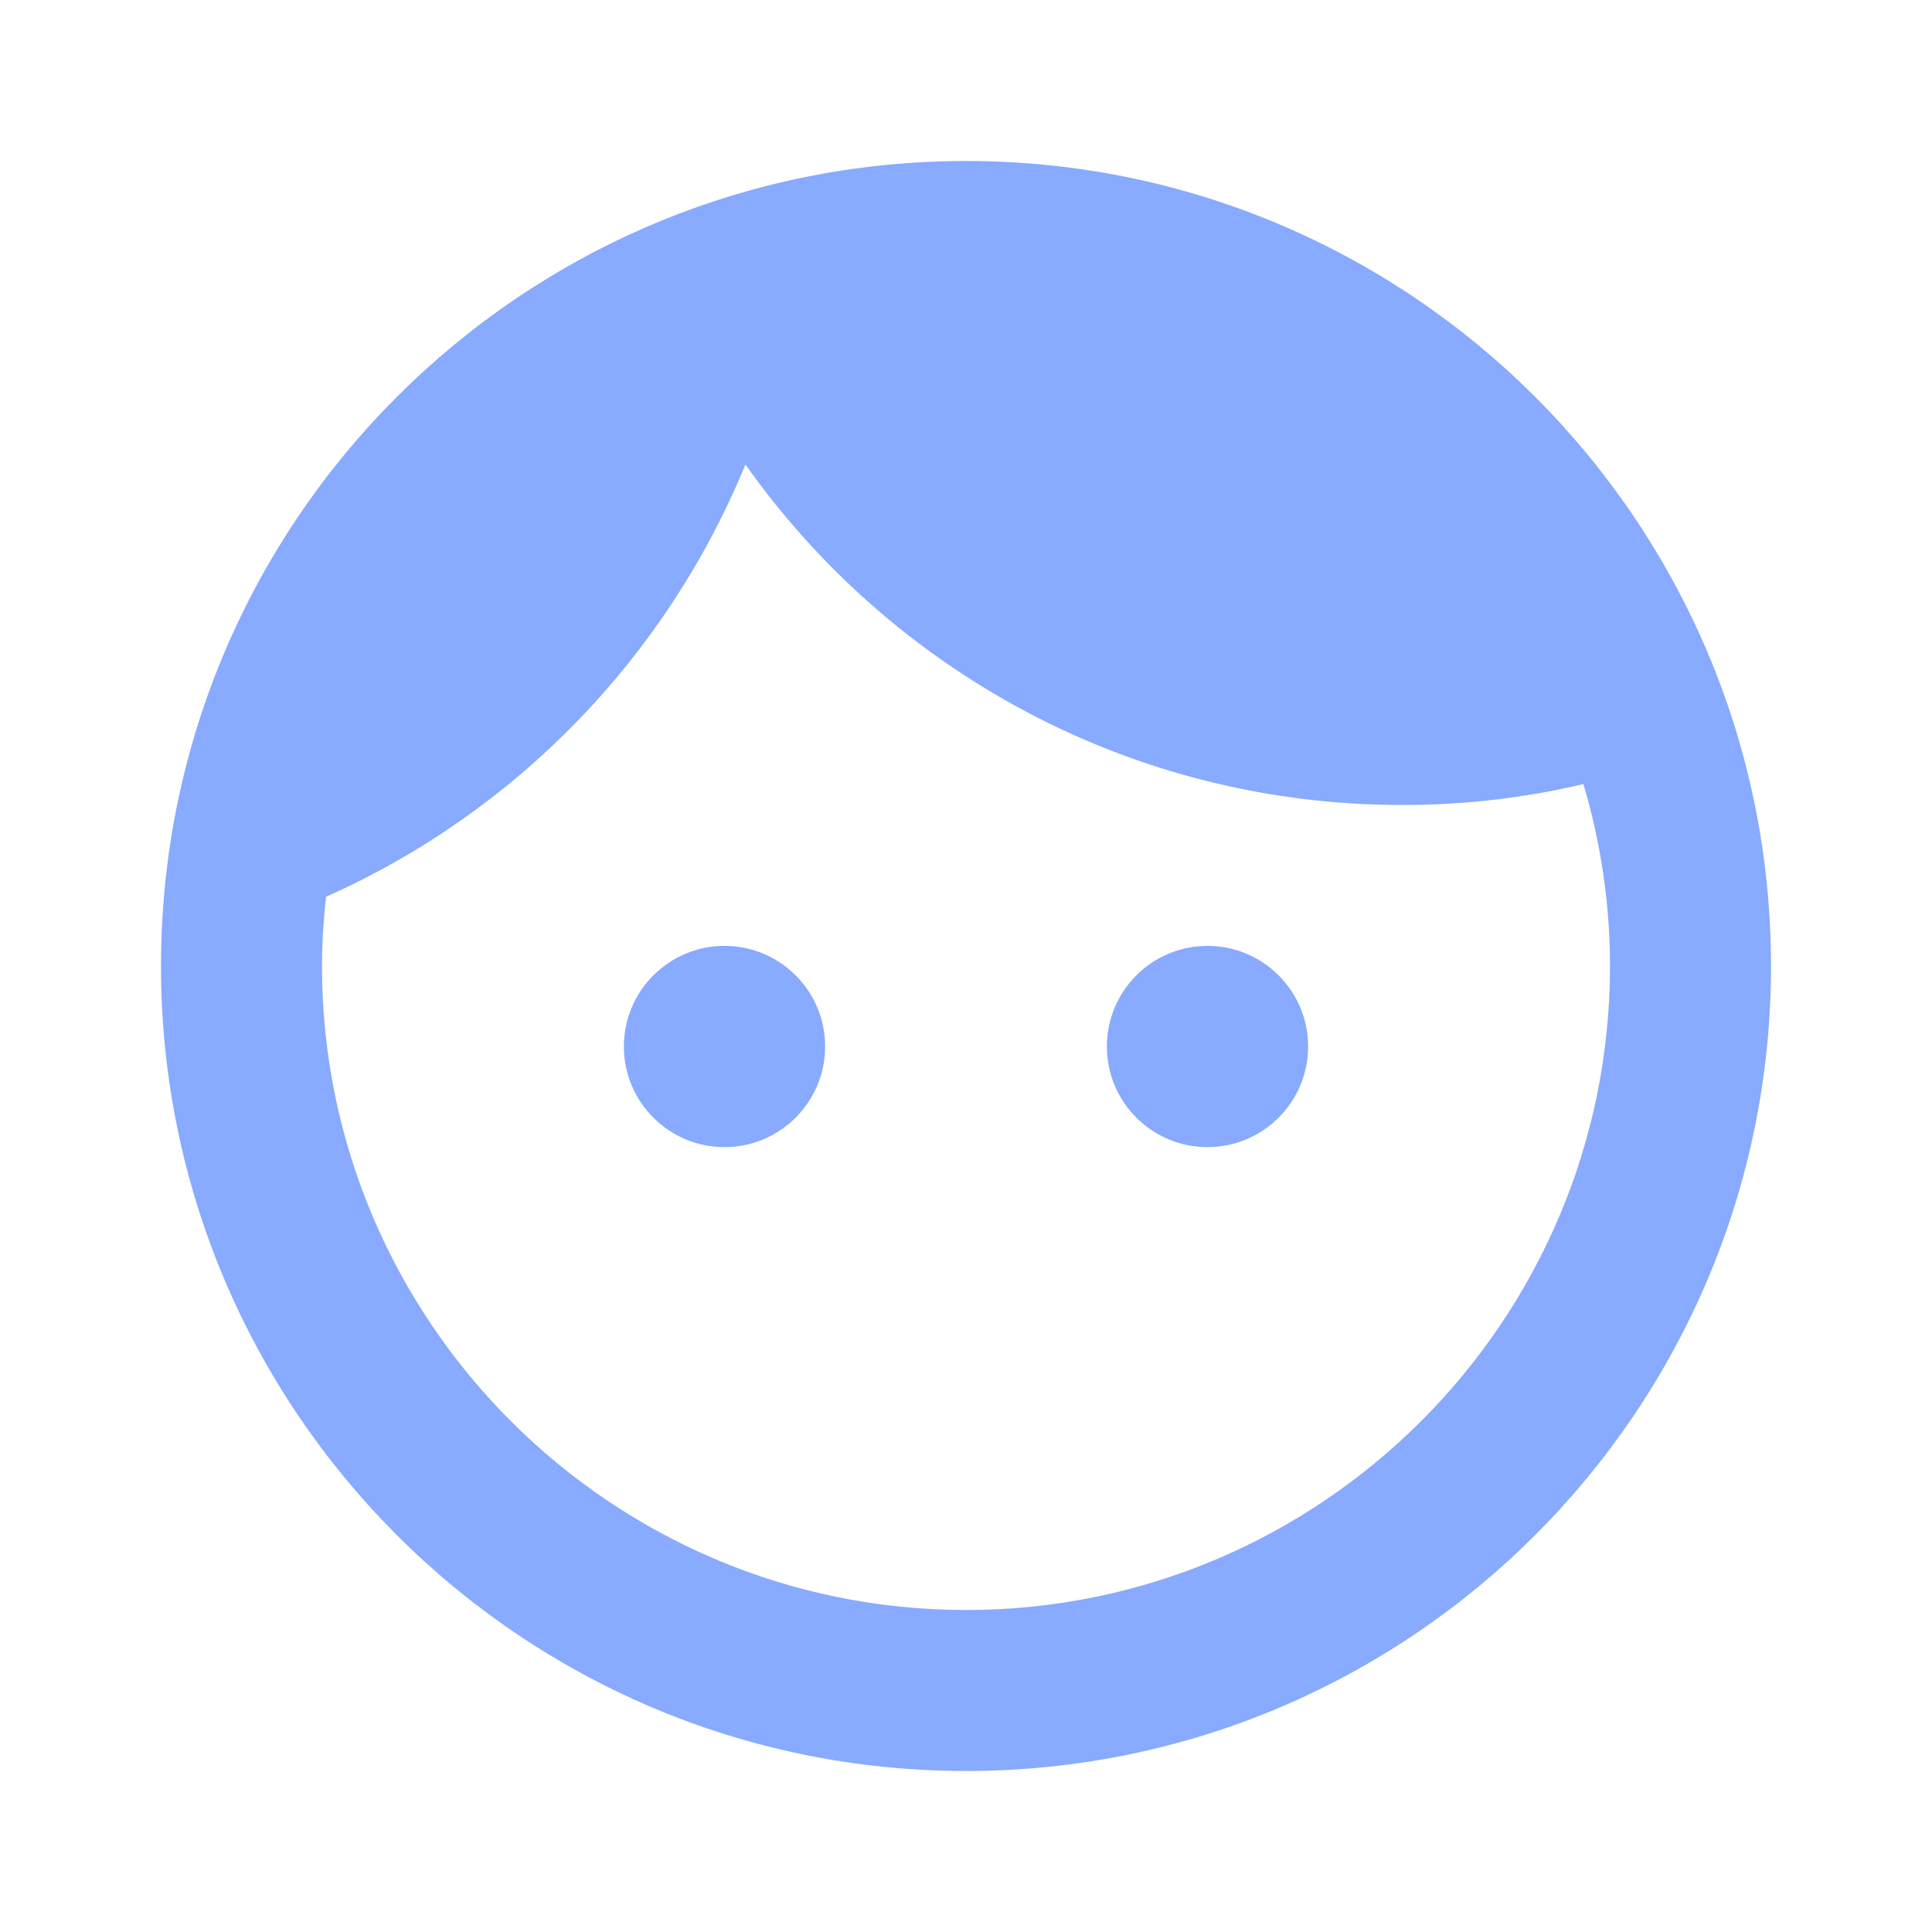
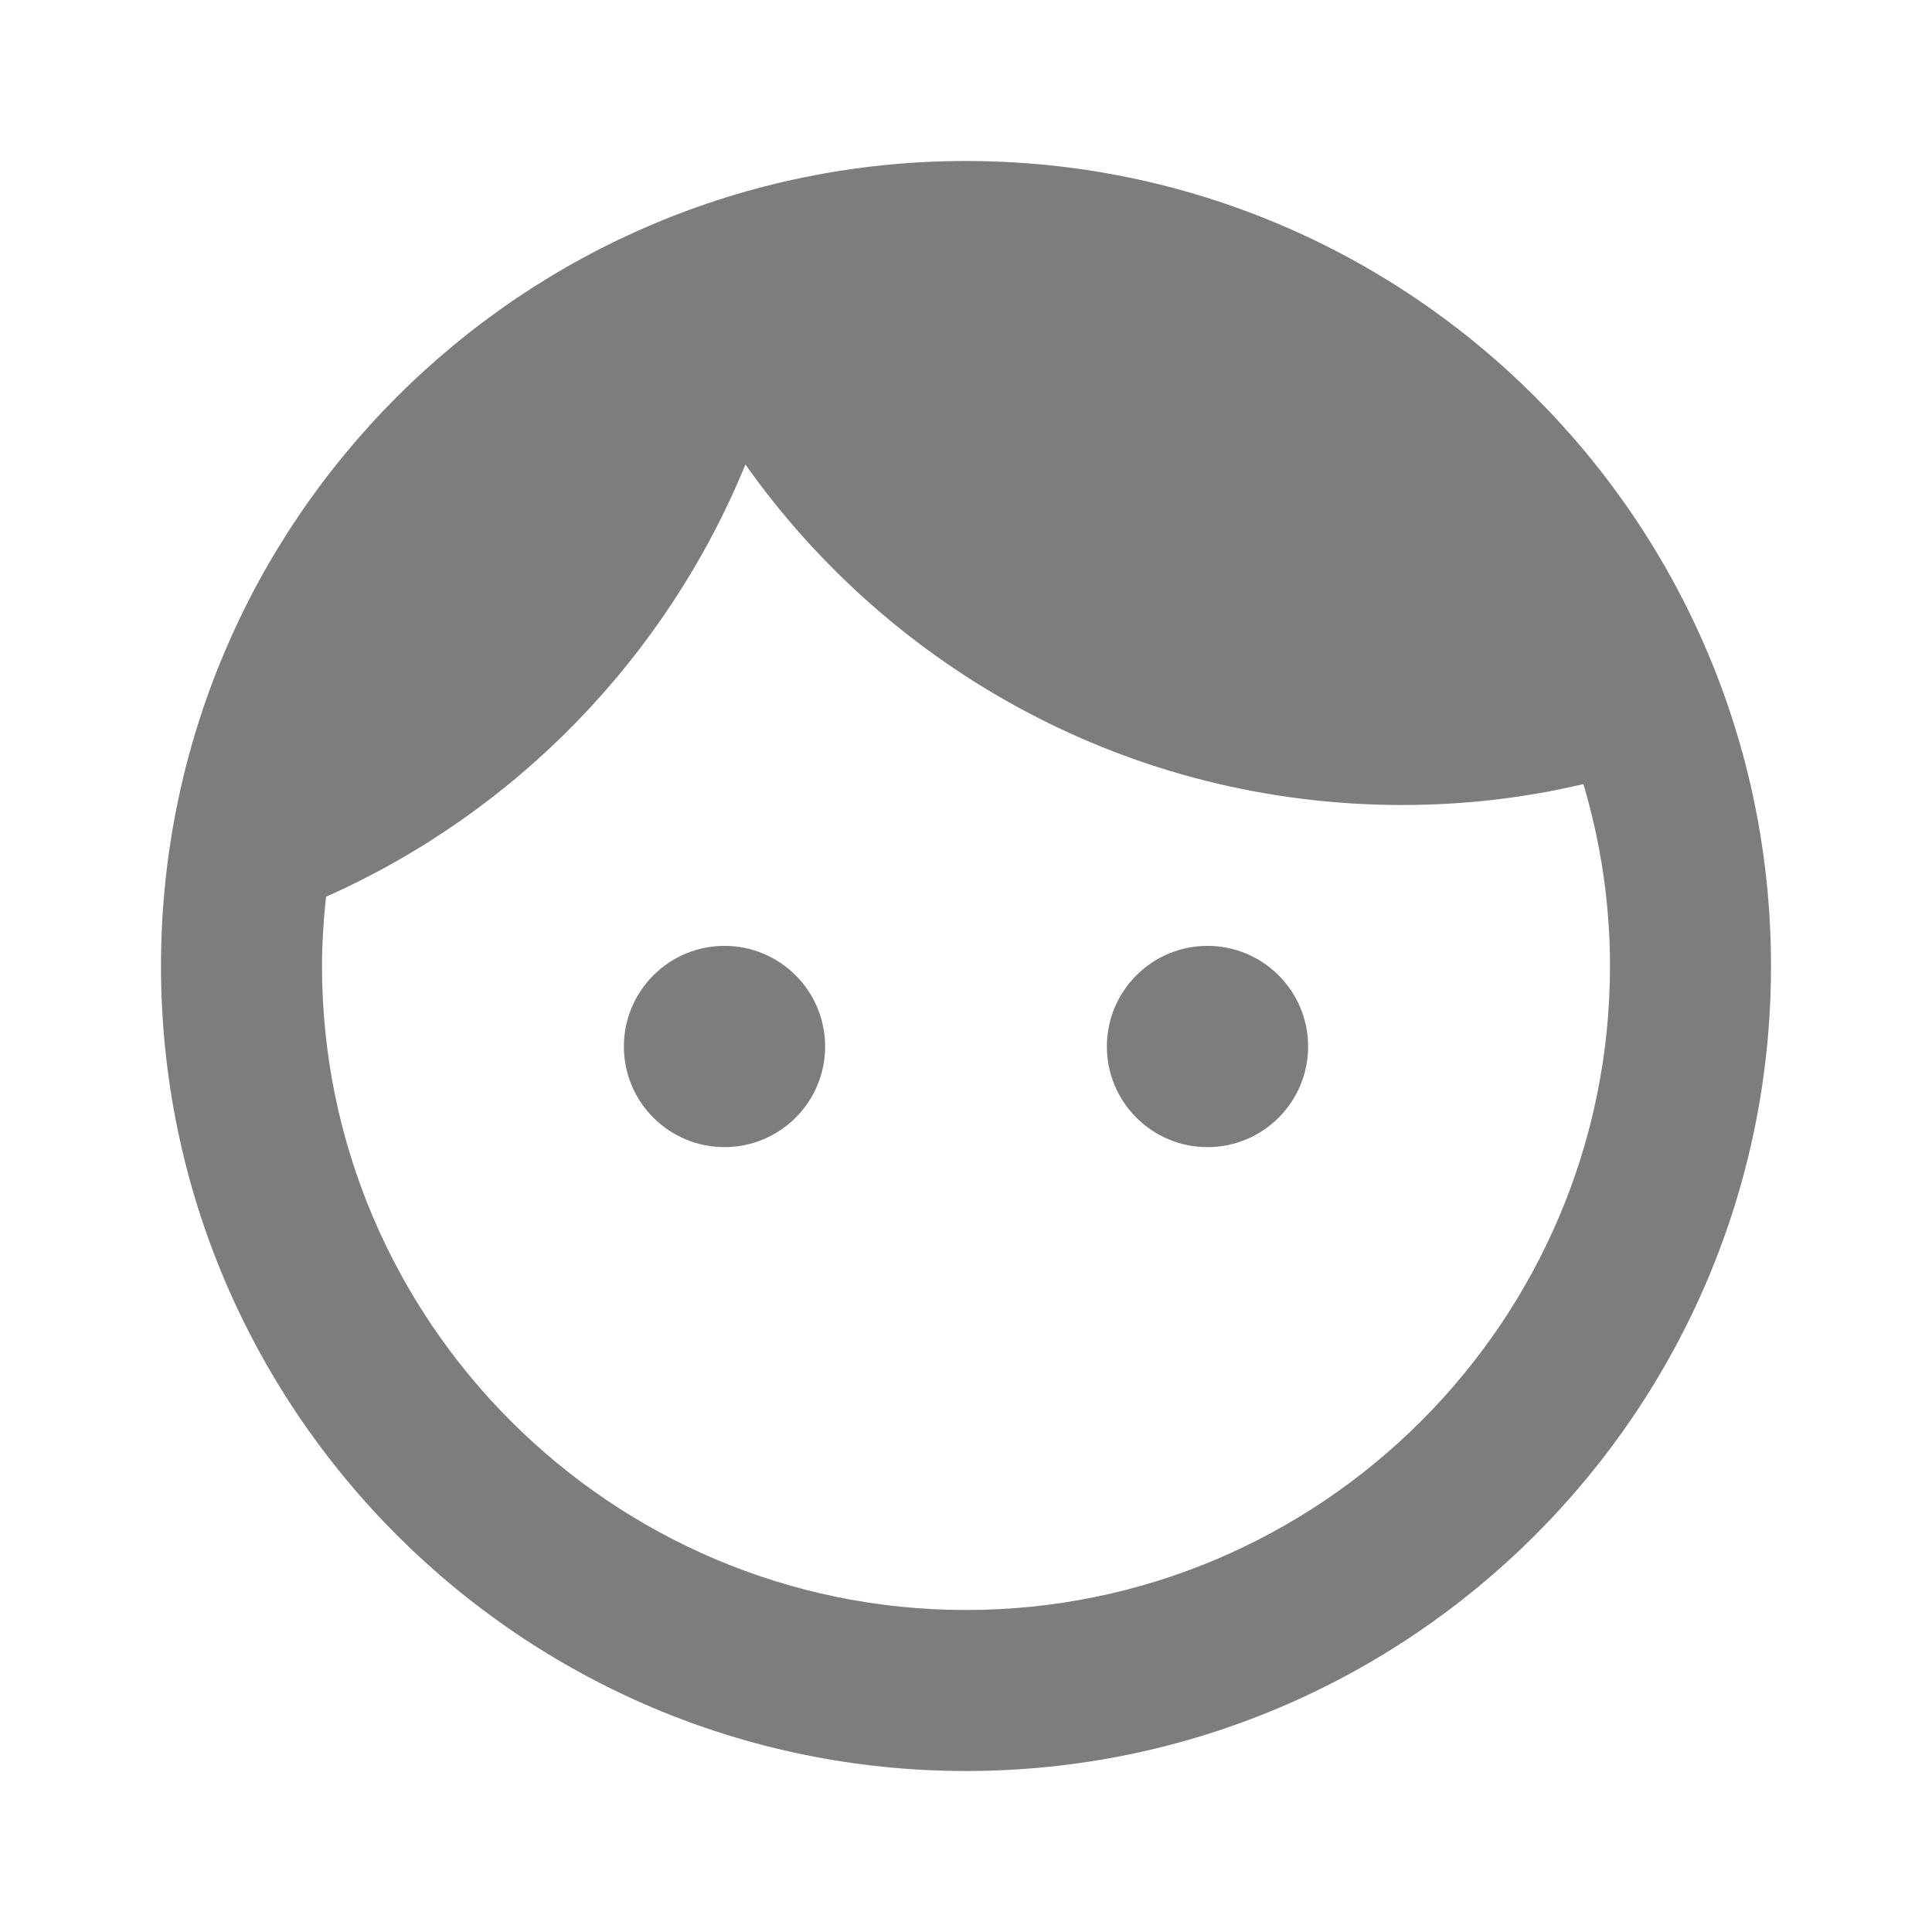
- <svg xmlns="http://www.w3.org/2000/svg" height="24px" viewBox="0 0 24 24" width="24px" fill="#88aaFF">
+ <svg xmlns="http://www.w3.org/2000/svg" height="24px" viewBox="0 0 24 24" width="24px" fill="#7d7d7d">
  <path d="M0 0h24v24H0V0z" fill="none" />
  <path d="M9 11.75c-.69 0-1.25.56-1.25 1.25s.56 1.25 1.25 1.25 1.25-.56 1.25-1.25-.56-1.25-1.25-1.25zm6 0c-.69 0-1.25.56-1.25 1.25s.56 1.25 1.25 1.25 1.25-.56 1.25-1.25-.56-1.25-1.25-1.25zM12 2C6.48 2 2 6.48 2 12s4.48 10 10 10 10-4.48 10-10S17.52 2 12 2zm0 18c-4.41 0-8-3.59-8-8 0-.29.02-.58.05-.86 2.36-1.05 4.23-2.98 5.21-5.37C11.07 8.33 14.05 10 17.42 10c.78 0 1.53-.09 2.25-.26.21.71.33 1.47.33 2.26 0 4.41-3.59 8-8 8z" />
</svg>
